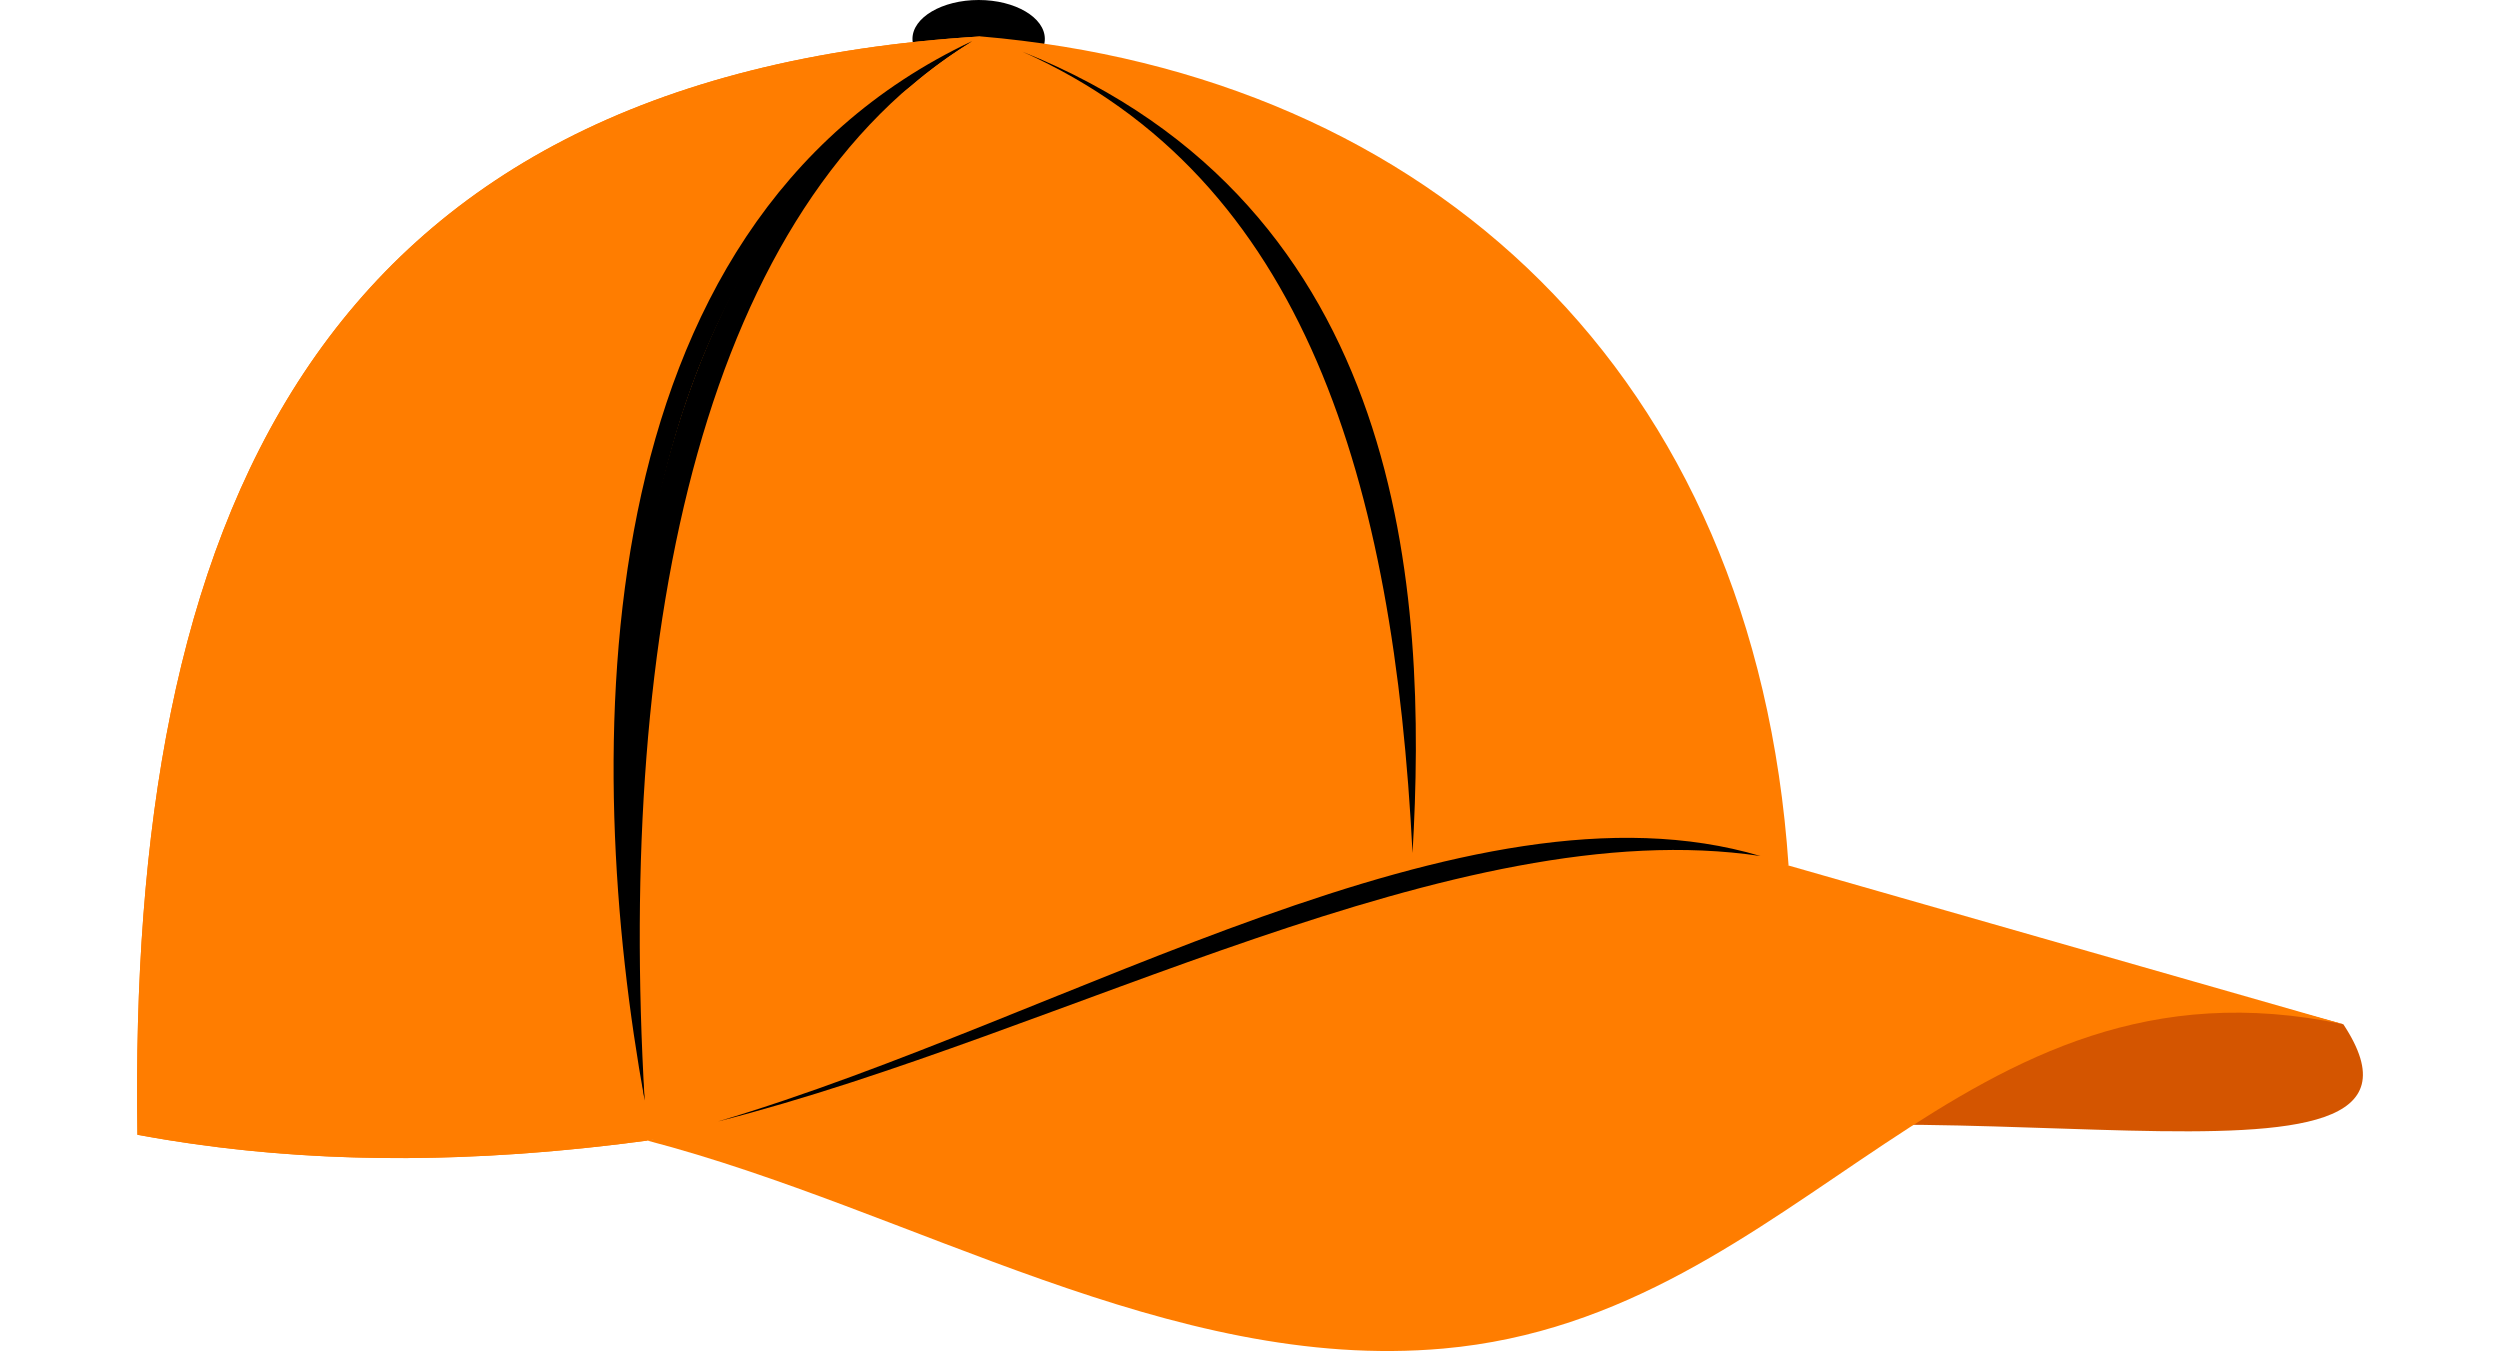
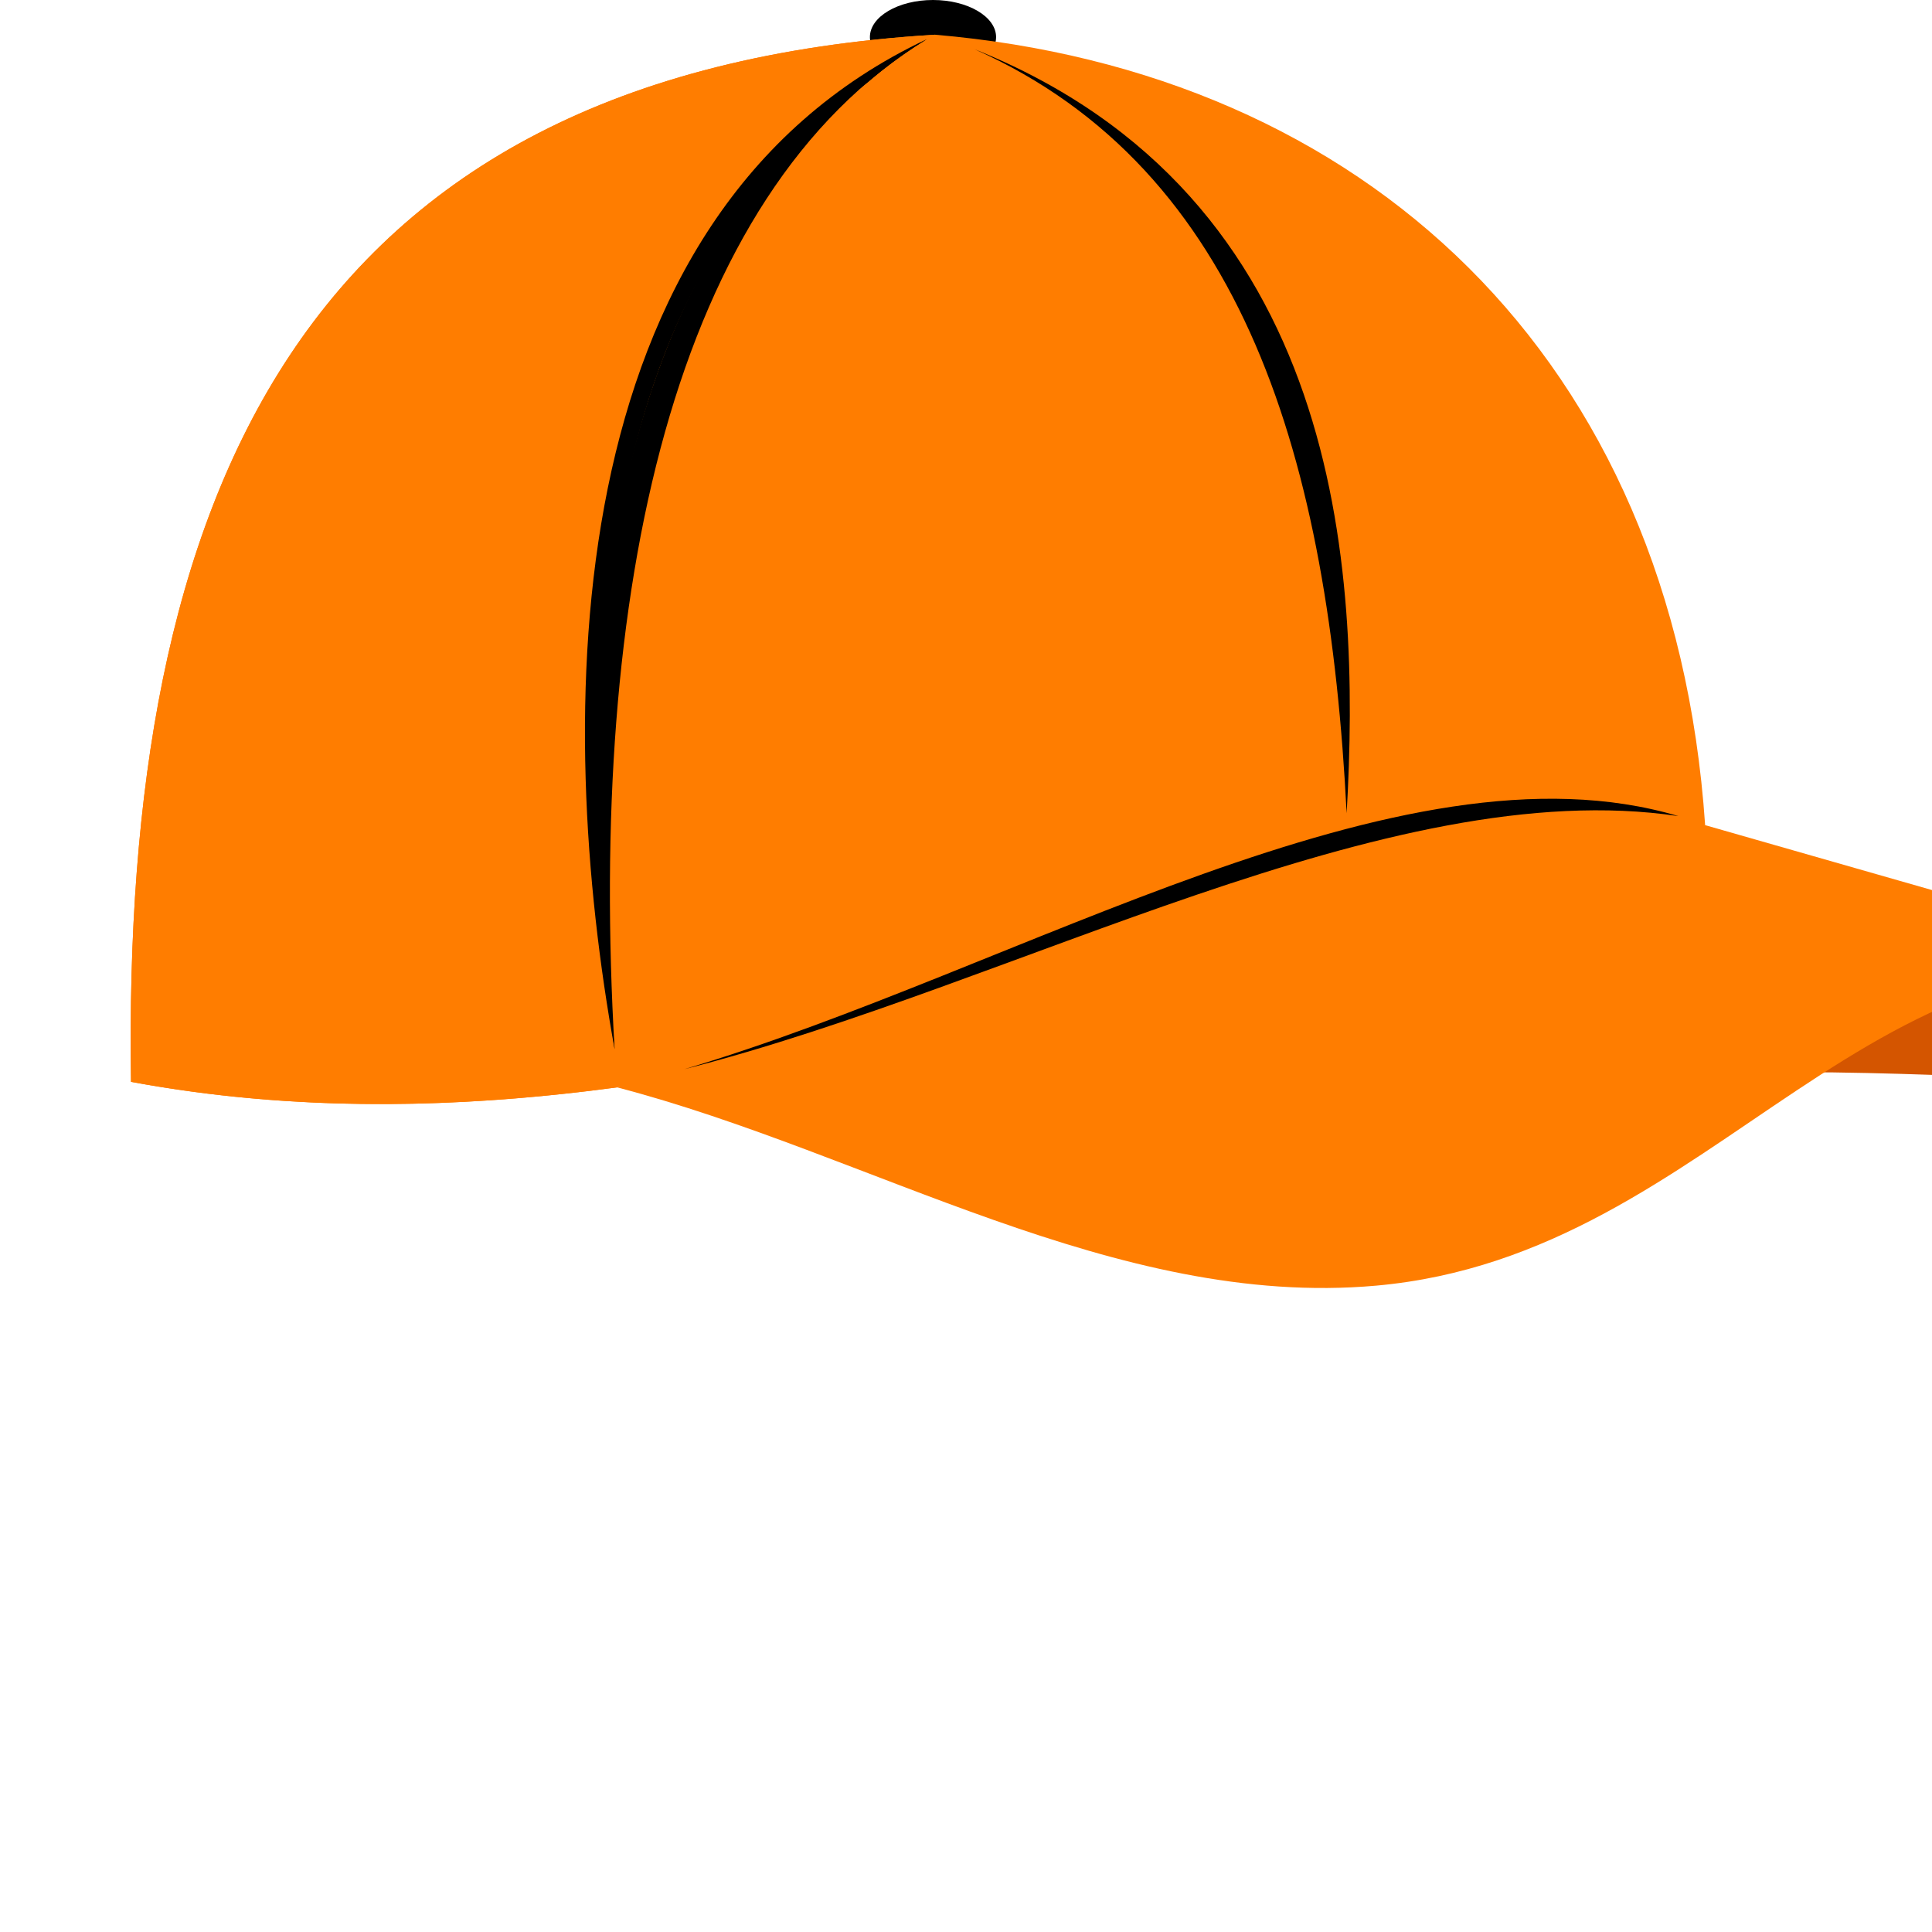
- <svg xmlns="http://www.w3.org/2000/svg" version="1.1" width="740.179" height="400">
+ <svg xmlns="http://www.w3.org/2000/svg" version="1.1" width="600" height="600">
  <svg version="1.1" id="SvgjsSvg1017" xml:space="preserve" width="740.179" height="400" viewBox="0 0 740.179 449.269">
    <defs id="SvgjsDefs1015">
      <clipPath clipPathUnits="userSpaceOnUse" id="SvgjsClipPath1014">
        <path d="M 0,600 H 600 V 0 H 0 Z" id="SvgjsPath1013" />
      </clipPath>
    </defs>
    <g id="SvgjsG1011" transform="matrix(1.333333,0,0,-1.333333,-47.72451,777.6106)">
      <g id="SvgjsG1010">
        <g id="SvgjsG1009" clip-path="url(#clipPath9430)">
          <path d="m 245.685,563.813 c 9.09,0 16.505,4.357 16.505,9.698 0,5.341 -7.415,9.697 -16.505,9.697 -9.092,0 -16.506,-4.356 -16.506,-9.697 0,-5.341 7.414,-9.698 16.506,-9.698" style="fill:#000000;fill-opacity:1;fill-rule:evenodd;stroke:none" id="SvgjsPath1008" />
          <path d="m 586.048,327.746 c 33.424,-50.617 -113.066,-8.803 -189.405,-33.836 29.847,14.442 84.454,39.613 114.302,54.055 z" style="fill:#d45500;fill-opacity:1;fill-rule:evenodd;stroke:none" id="SvgjsPath1007" />
          <path d="m 35.879,300.184 c 143.995,-26.658 285.14,45.952 411.804,67.16 -8.366,122.68 -89.43,197.221 -201.484,206.785 C 78.798,563.893 33.533,451.876 35.879,300.184" style="fill:#ff7d00;fill-opacity:1;fill-rule:evenodd;stroke:none" id="SvgjsPath1006" />
          <path d="m 35.879,300.184 c 42.742,-7.913 85.233,-7.08 127.168,-1.442 -7.21,109.988 -16.854,221.242 83.152,275.387 C 78.798,563.893 33.533,451.876 35.879,300.184" style="fill:#ff7d00;fill-opacity:1;fill-rule:evenodd;stroke:none" id="SvgjsPath1005" />
          <path d="M 244.07,572.958 C 152.803,523.042 150.537,392.137 162.39,308.72 c -6.925,119.001 14.831,223.416 81.68,264.238" style="fill:#000000;fill-opacity:1;fill-rule:evenodd;stroke:none" id="SvgjsPath1004" />
          <path d="m 162.39,308.72 c -8.961,96.337 -7.964,198.083 66.321,253.039 4.768,4.107 9.876,7.851 15.359,11.199 C 145.861,526.695 146.92,394.041 162.39,308.72" style="fill:#000000;fill-opacity:1;fill-rule:evenodd;stroke:none" id="SvgjsPath1003" />
          <path d="m 256.546,570.338 c 96.134,-38.594 101.075,-135.393 97.353,-199.889 -4.675,92.009 -26.524,168.325 -97.353,199.889" style="fill:#000000;fill-opacity:1;fill-rule:evenodd;stroke:none" id="SvgjsPath1002" />
          <path d="m 163.047,298.742 c 66.175,-17.29 130.397,-57.942 198.523,-51.874 90.575,8.07 128.195,101.236 224.478,80.878 L 447.683,367.344 C 369.311,397.296 257.925,321.61 163.047,298.742" style="fill:#ff7d00;fill-opacity:1;fill-rule:evenodd;stroke:none" id="SvgjsPath1001" />
          <path d="m 440.677,369.71 c -72.998,21.709 -172.091,-40.077 -260.039,-66.21 86.679,22.07 184.088,77.564 260.039,66.21" style="fill:#000000;fill-opacity:1;fill-rule:evenodd;stroke:none" id="SvgjsPath1000" />
        </g>
      </g>
    </g>
  </svg>
  <style>@media (prefers-color-scheme: light) { :root { filter: none; } }
</style>
</svg>
